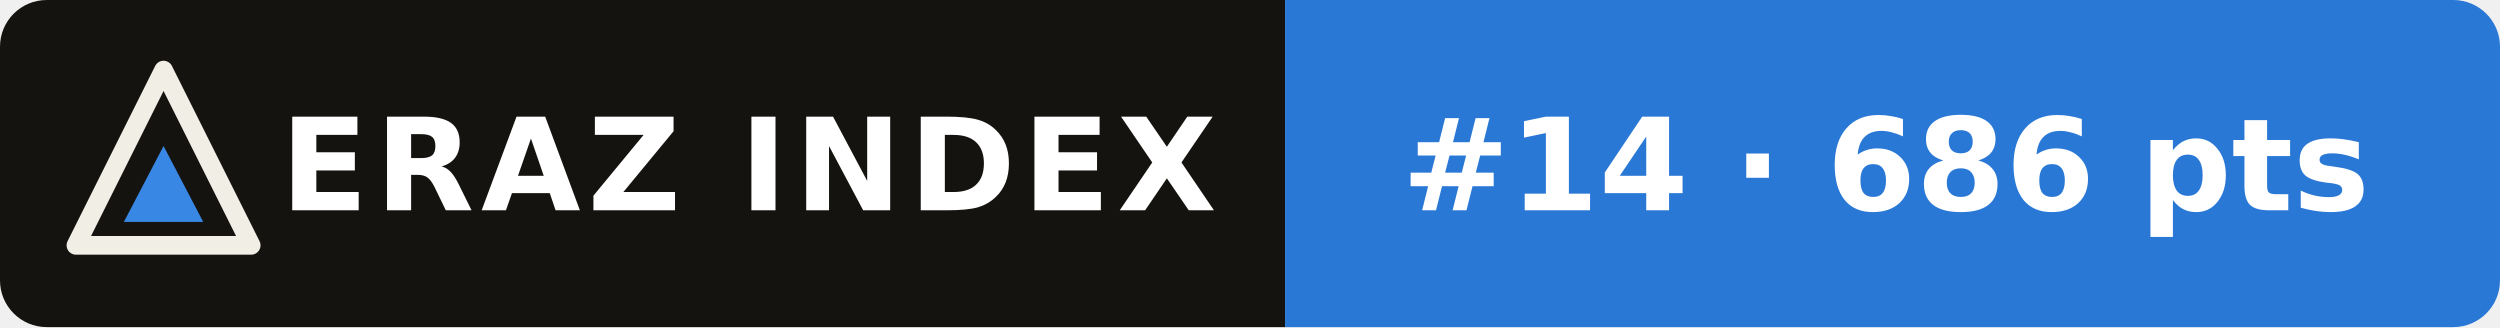
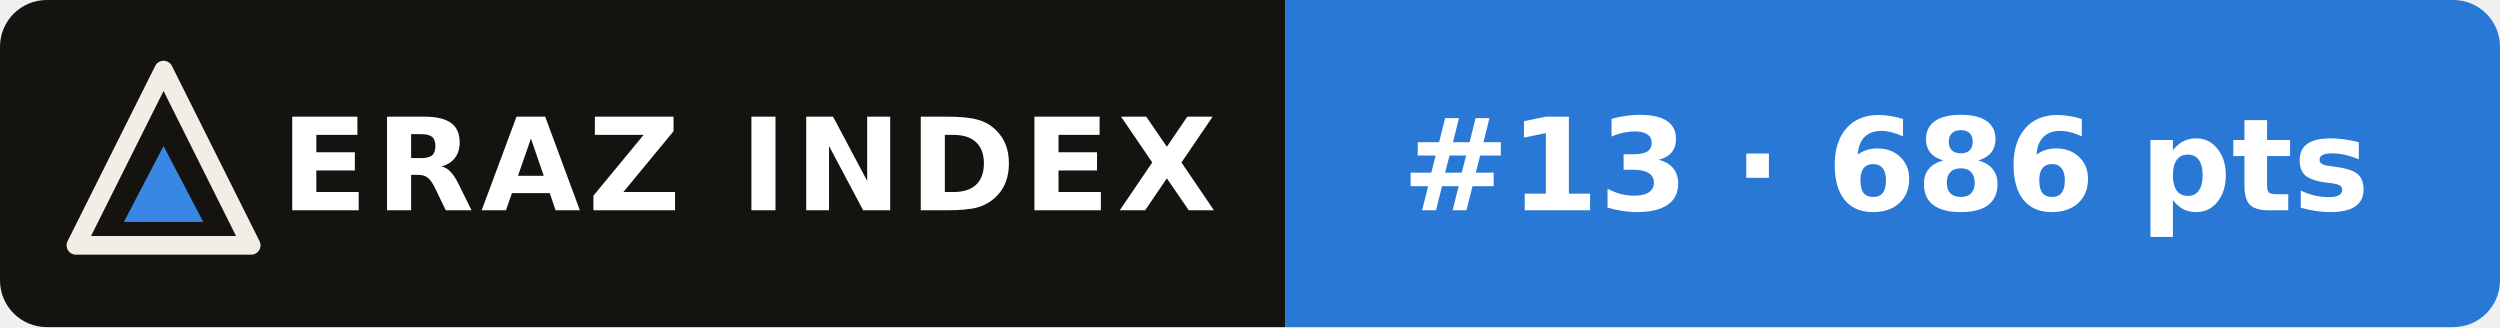
- <svg xmlns="http://www.w3.org/2000/svg" width="214" height="28" viewBox="0 0 214 28" role="img" aria-label="ERAZ Index: Kimi K3 #14 · 686 pts">
+ <svg xmlns="http://www.w3.org/2000/svg" width="214" height="28" viewBox="0 0 214 28" role="img" aria-label="ERAZ Index: Kimi K3 #13 · 686 pts">
  <clipPath id="c">
    <rect width="214" height="28" rx="4" />
  </clipPath>
  <g clip-path="url(#c)">
    <rect width="110" height="28" fill="#14130f" />
    <rect x="110" width="104" height="28" fill="#2a78d6" />
  </g>
  <path d="M14 6 21.5 21H6.5Z" fill="none" stroke="#f1eee6" stroke-width="1.6" stroke-linejoin="round" />
  <path d="M14 12.5 17.4 19H10.6Z" fill="#3987e5" />
  <g font-family="Verdana,DejaVu Sans,Geneva,sans-serif" font-size="11" font-weight="bold" fill="#fff">
    <text x="24" y="18" letter-spacing=".6">ERAZ INDEX</text>
-     <text x="120" y="18">#14 · 686 pts</text>
+     <text x="120" y="18">#13 · 686 pts</text>
  </g>
</svg>
